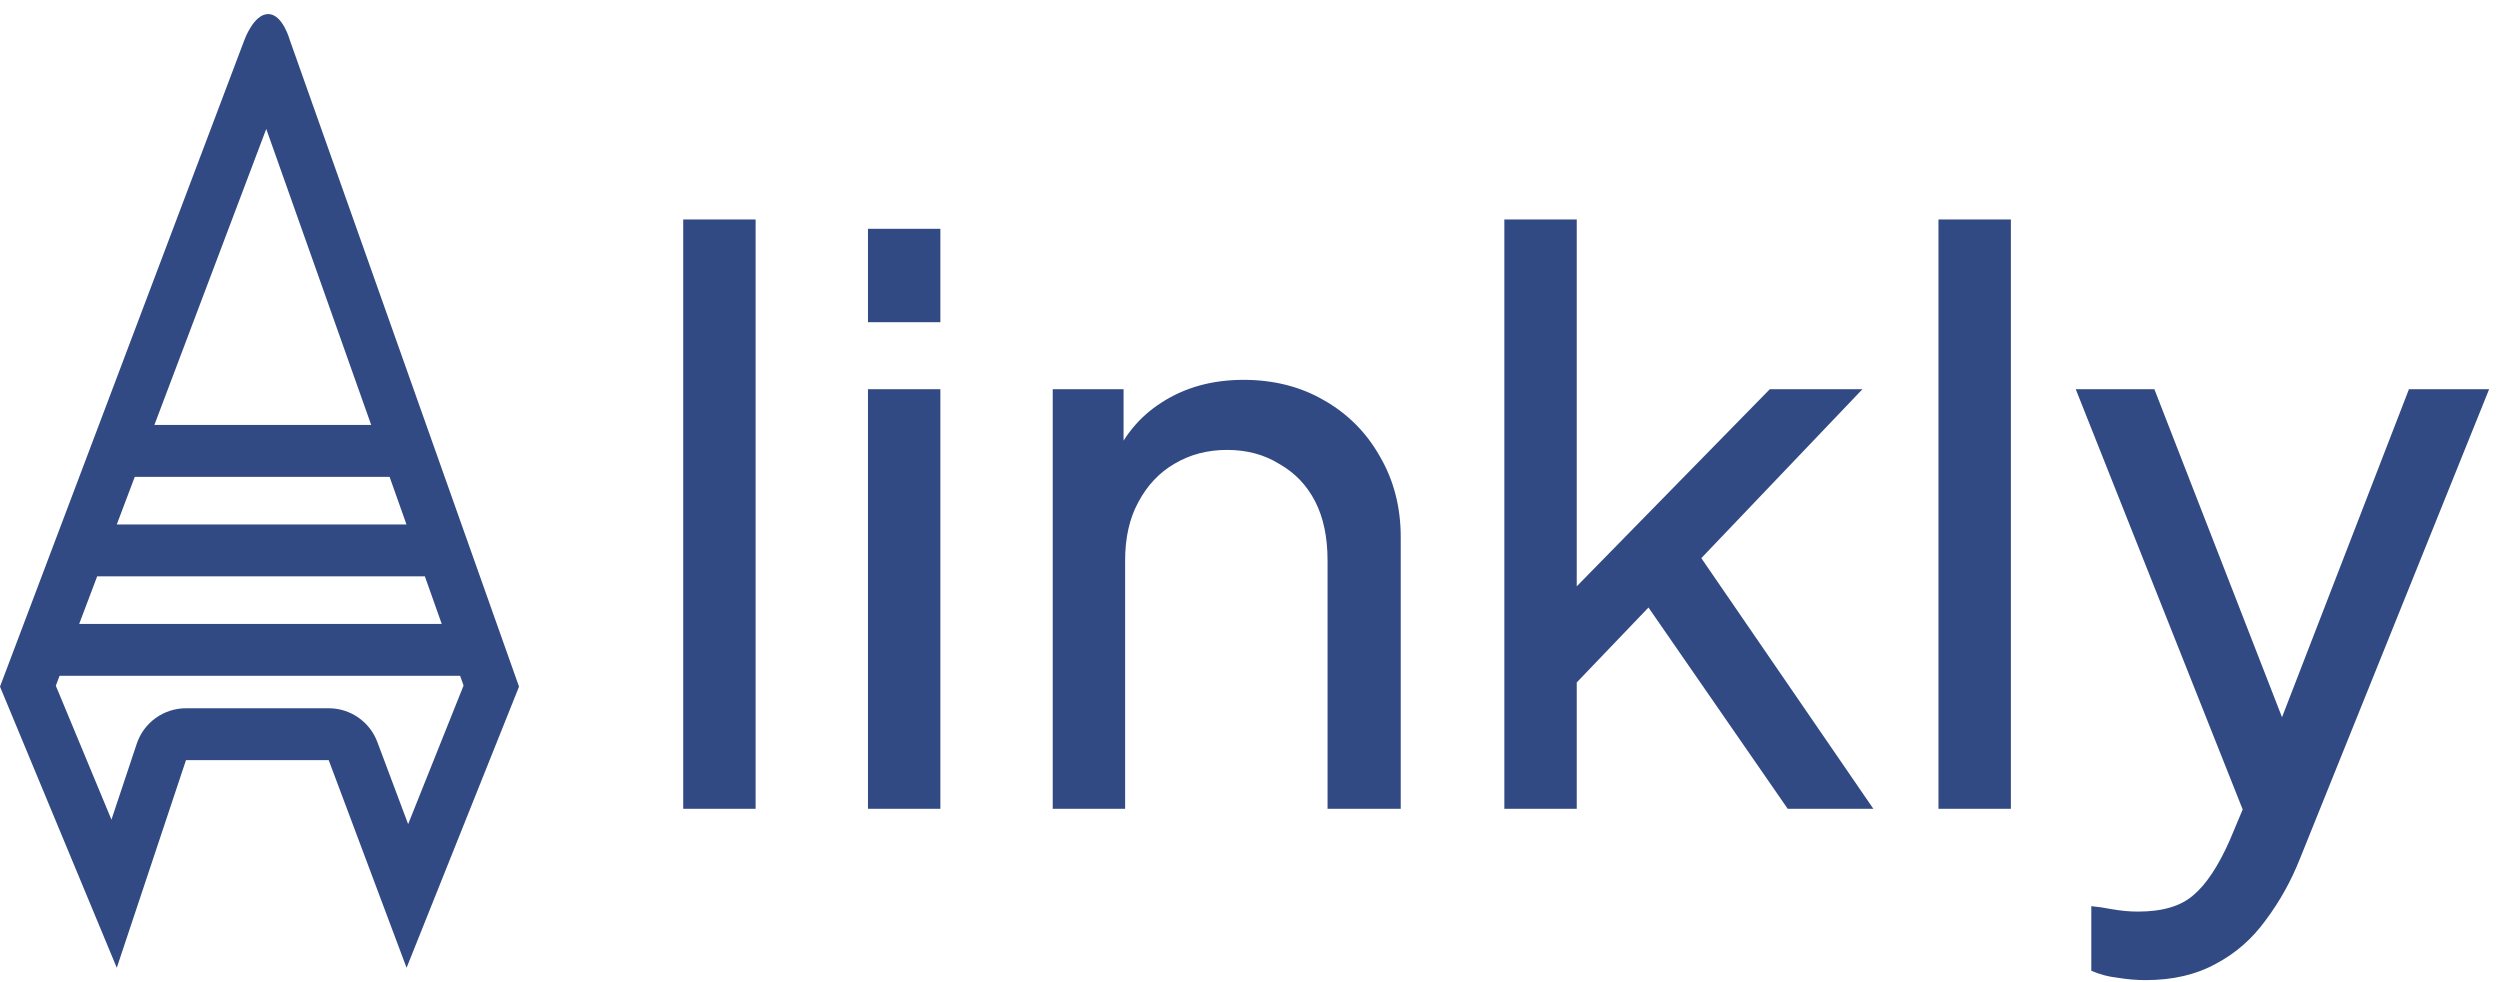
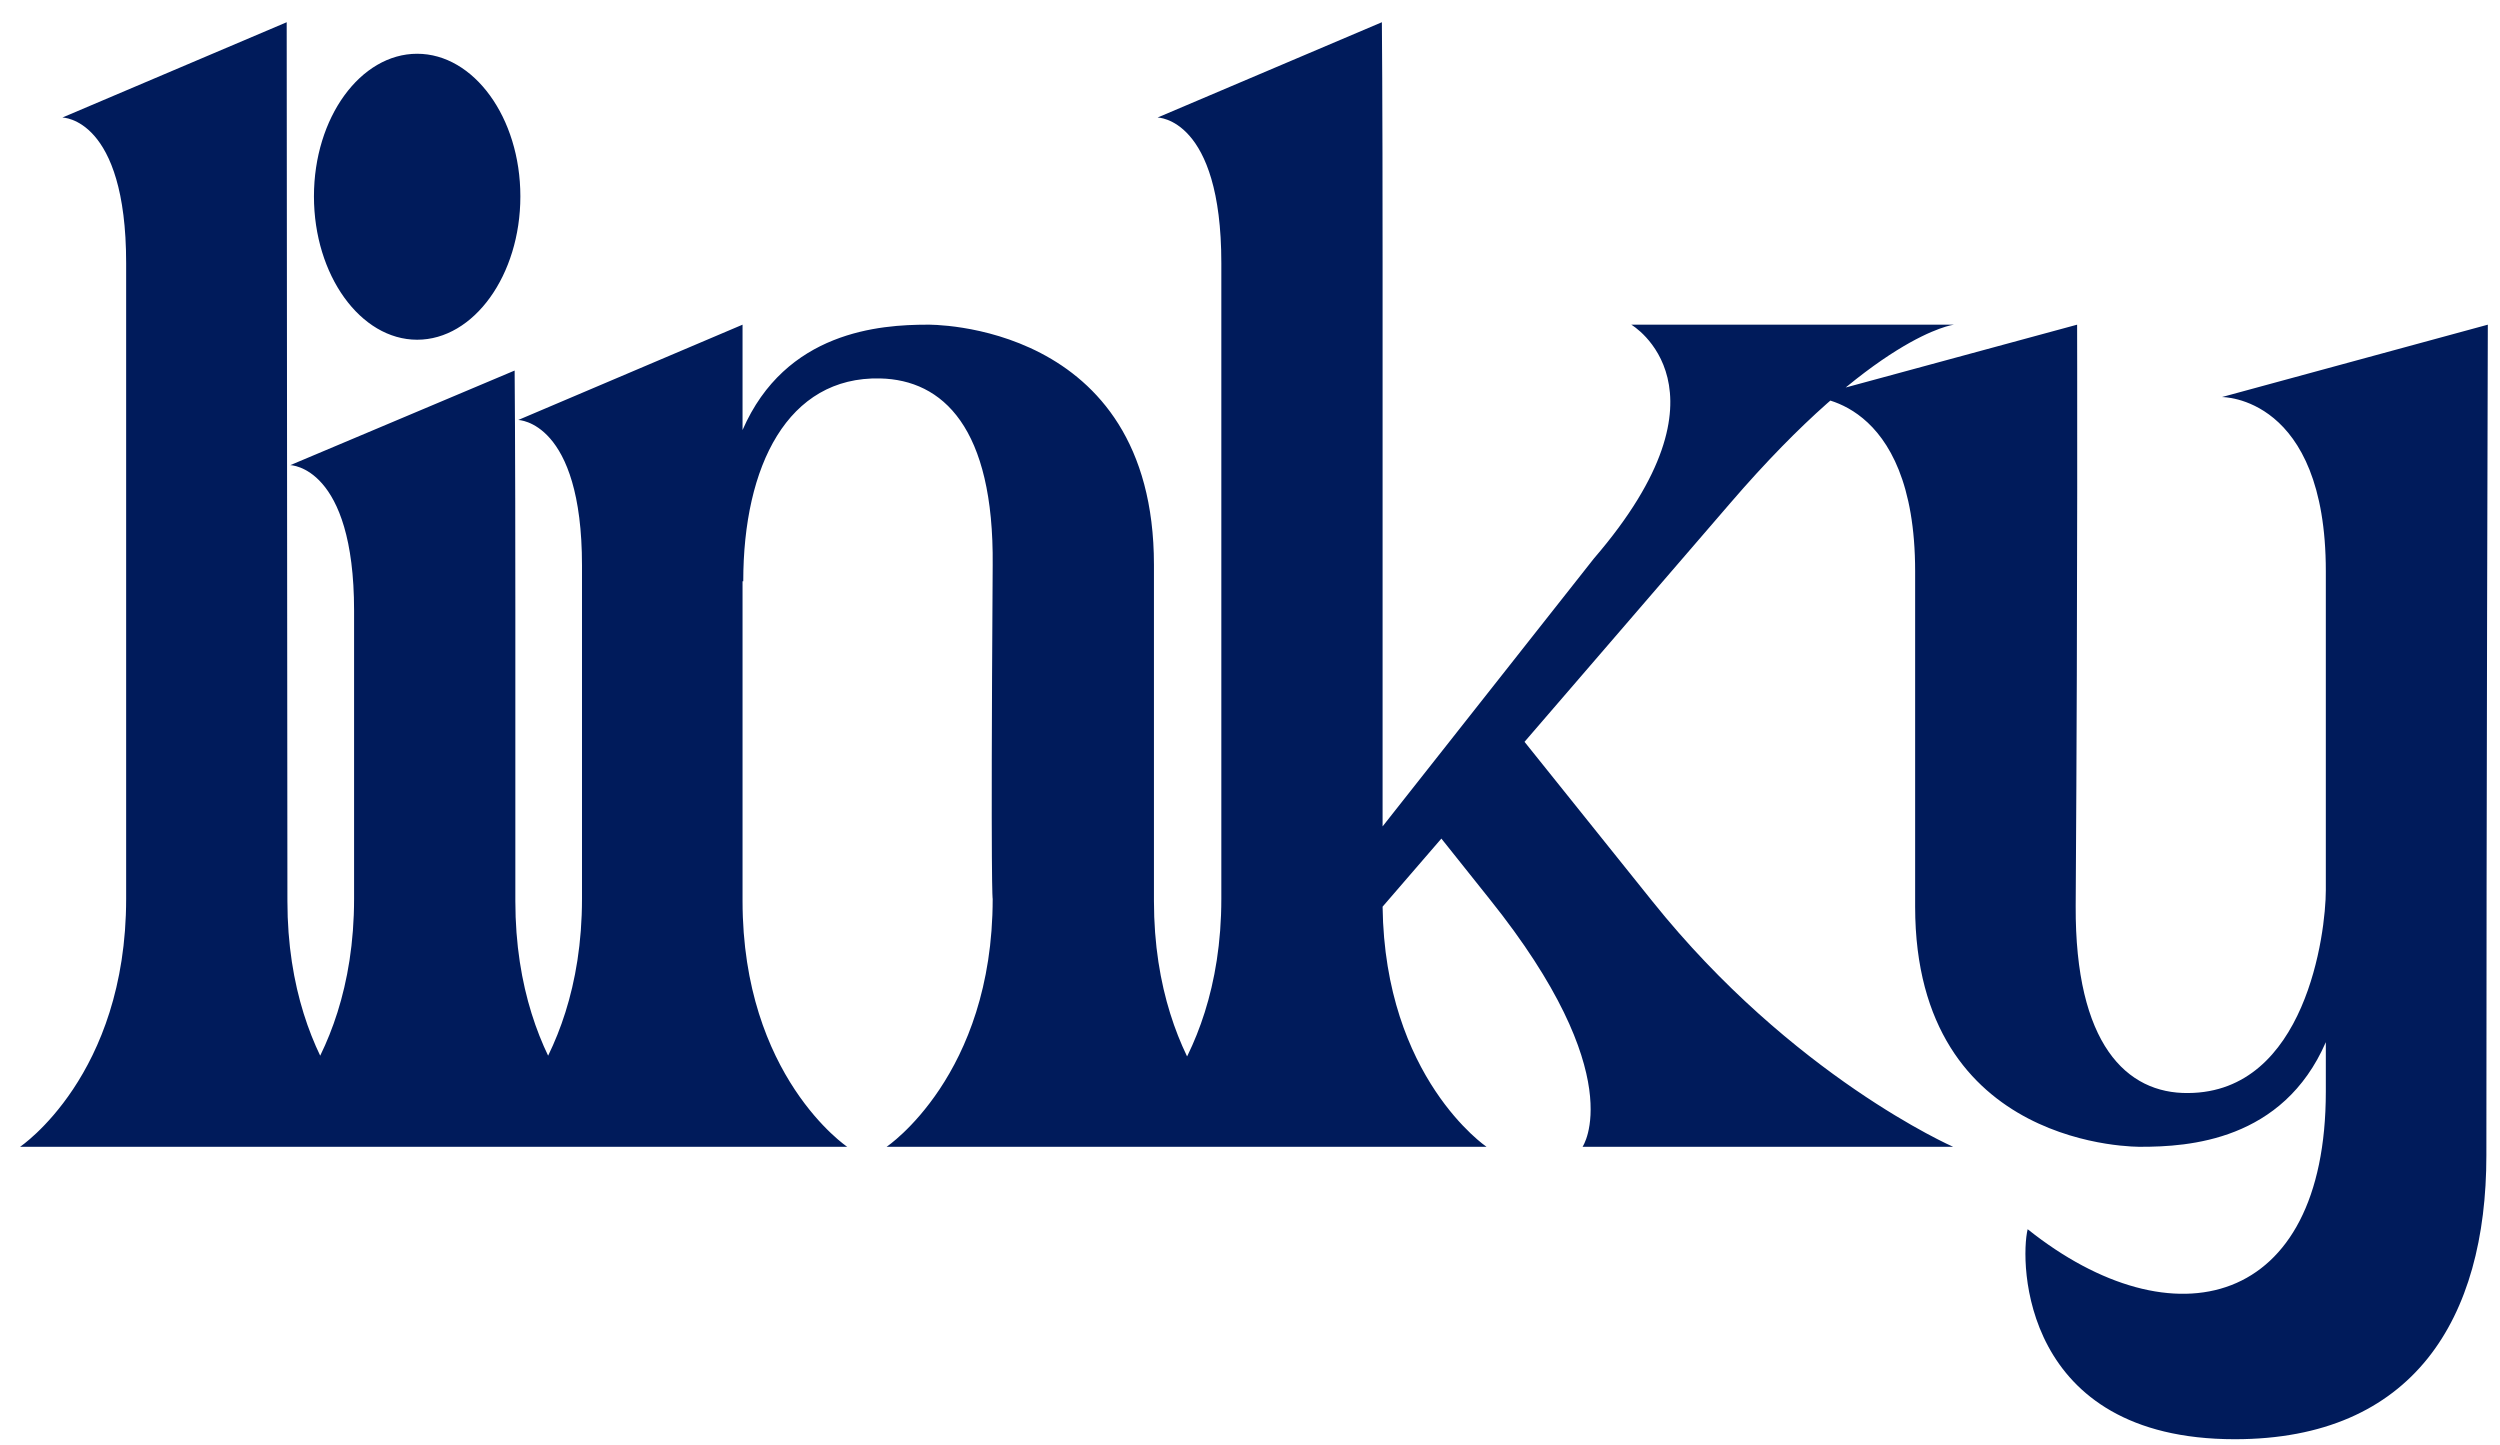
- <svg xmlns="http://www.w3.org/2000/svg" width="578" height="227" viewBox="0 0 578 227" fill="none">
-   <path fill-rule="evenodd" clip-rule="evenodd" d="M62 3.25C58.641 3.25 56.5 9.25 56.5 9.25L55.373 12.232L55.358 12.272L21.531 101.779C21.427 102.008 21.337 102.245 21.263 102.488L0 158.75L19.982 206.856L27 223.75L32.785 206.395L43 175.75H76L87.746 207.073L94 223.75L100.615 207.213L120 158.75L67 9.25C67 9.25 65.359 3.25 62 3.25ZM31.158 110.25L27.001 121.25H93.974L90.074 110.25H31.158ZM18.308 144.25L22.465 133.25H98.228L102.128 144.25H18.308ZM13.773 156.25L12.907 158.541L25.767 189.501L31.616 171.955C33.249 167.055 37.835 163.75 43 163.75H76C81.002 163.75 85.48 166.853 87.236 171.537L94.361 190.537L107.178 158.495L106.382 156.25H13.773ZM85.82 98.25L61.558 29.812L35.693 98.25H85.82ZM68.148 12.643C68.148 12.644 68.138 12.659 68.119 12.686C68.138 12.656 68.148 12.643 68.148 12.643Z" fill="#324A83" />
-   <path d="M157.96 187V50.74H174.7V187H157.96ZM200.675 187V89.98H217.415V187H200.675ZM200.675 74.5V52.9H217.415V74.5H200.675ZM243.39 187V89.98H259.77V108.88L257.07 107.26C259.47 101.14 263.31 96.4 268.59 93.04C273.99 89.56 280.29 87.82 287.49 87.82C294.45 87.82 300.63 89.38 306.03 92.5C311.55 95.62 315.87 99.94 318.99 105.46C322.23 110.98 323.85 117.22 323.85 124.18V187H306.93V129.58C306.93 124.18 305.97 119.62 304.05 115.9C302.13 112.18 299.37 109.3 295.77 107.26C292.29 105.1 288.27 104.02 283.71 104.02C279.15 104.02 275.07 105.1 271.47 107.26C267.99 109.3 265.23 112.24 263.19 116.08C261.15 119.8 260.13 124.3 260.13 129.58V187H243.39ZM347.804 187V50.74H364.544V144.16L357.704 142.54L409.184 89.98H430.604L393.344 129.04L433.124 187H413.324L376.964 134.44L387.404 133.9L359.144 163.42L364.544 151.18V187H347.804ZM448.175 187V50.74H464.915V187H448.175ZM496.11 226.6C493.95 226.6 491.79 226.42 489.63 226.06C487.47 225.82 485.43 225.28 483.51 224.44V209.5C484.83 209.62 486.45 209.86 488.37 210.22C490.41 210.58 492.39 210.76 494.31 210.76C499.95 210.76 504.21 209.5 507.09 206.98C510.09 204.46 512.91 200.2 515.55 194.2L521.67 179.62L521.31 194.2L479.91 89.98H498.09L530.31 172.78H524.91L556.95 89.98H575.49L531.75 198.52C529.71 203.68 527.07 208.42 523.83 212.74C520.71 217.06 516.87 220.42 512.31 222.82C507.75 225.34 502.35 226.6 496.11 226.6Z" fill="#324A83" />
+ <svg xmlns="http://www.w3.org/2000/svg" width="109" height="63" viewBox="0 0 109 63" fill="none">
+   <path d="M12.531 39.281L12.5 0.969L2.719 5.125C2.719 5.125 5.5 5.125 5.5 11.469C5.5 25.969 5.5 39.188 5.5 39.188C5.5 46.906 0.875 50 0.875 50H17.062C17.062 50 12.531 46.938 12.531 39.281ZM22.469 39.281V26.594C22.469 19.219 22.438 16.156 22.438 16.156L12.656 20.281C12.656 20.281 15.438 20.312 15.438 26.625C15.438 36.531 15.438 38.75 15.438 39.188C15.438 46.906 10.812 50 10.812 50H27C27 50 22.469 46.938 22.469 39.281ZM18.188 14.812C20.656 14.812 22.688 12 22.688 8.562C22.688 5.125 20.656 2.344 18.188 2.344C15.719 2.344 13.688 5.125 13.688 8.562C13.688 12 15.719 14.812 18.188 14.812ZM38.656 50H54.844C54.844 50 50.312 46.938 50.312 39.281C50.312 39.281 50.312 39.281 50.312 24.625C50.312 13.969 40.438 14.156 40.438 14.156C38.375 14.156 34.25 14.438 32.375 18.75C32.375 15.562 32.375 14.156 32.375 14.156L22.594 18.312C22.594 18.312 25.375 18.344 25.375 24.656C25.375 39.188 25.375 39.188 25.375 39.188C25.375 46.906 20.75 50 20.75 50H36.938C36.938 50 32.375 46.938 32.375 39.281V25.344H32.406C32.406 20.312 34.344 16.406 38.375 16.5C41.094 16.562 43.344 18.625 43.281 24.656C43.188 39.188 43.281 39.188 43.281 39.188C43.281 46.906 38.656 50 38.656 50ZM72.031 39.281L66.469 32.344L75.438 21.938C81.781 14.562 85.188 14.156 85.188 14.156H71.125C71.125 14.156 75.875 16.938 69.5 24.344L60.281 36.031V11.406C60.281 4.031 60.25 0.969 60.25 0.969L50.469 5.125C50.469 5.125 53.25 5.125 53.25 11.469C53.25 25.969 53.25 39.188 53.25 39.188C53.25 46.906 48.625 50 48.625 50H64.812C64.812 50 60.375 47 60.281 39.531L62.844 36.562L64.938 39.188C71.125 46.906 69 50 69 50H85.156C85.156 50 78.156 46.938 72.031 39.281ZM96.875 17.312C96.875 17.312 101.406 17.25 101.406 24.906V38.812C101.406 40.688 100.531 47.625 95.406 47.656C92.719 47.688 90.469 45.531 90.5 39.5C90.594 25 90.562 14.156 90.562 14.156L78.938 17.312C78.938 17.312 83.5 17.25 83.5 24.906C83.5 24.906 83.5 24.906 83.5 39.531C83.5 50.188 93.344 50 93.344 50C95.406 50 99.531 49.75 101.406 45.438V47.594C101.406 57.031 94.75 58.656 88.406 53.594C88.062 55 88.125 62.75 97.438 62.75C105.219 62.75 108.406 57.5 108.406 50.375C108.406 35.844 108.469 14.156 108.469 14.156L96.875 17.312Z" fill="#001B5B" />
</svg>
